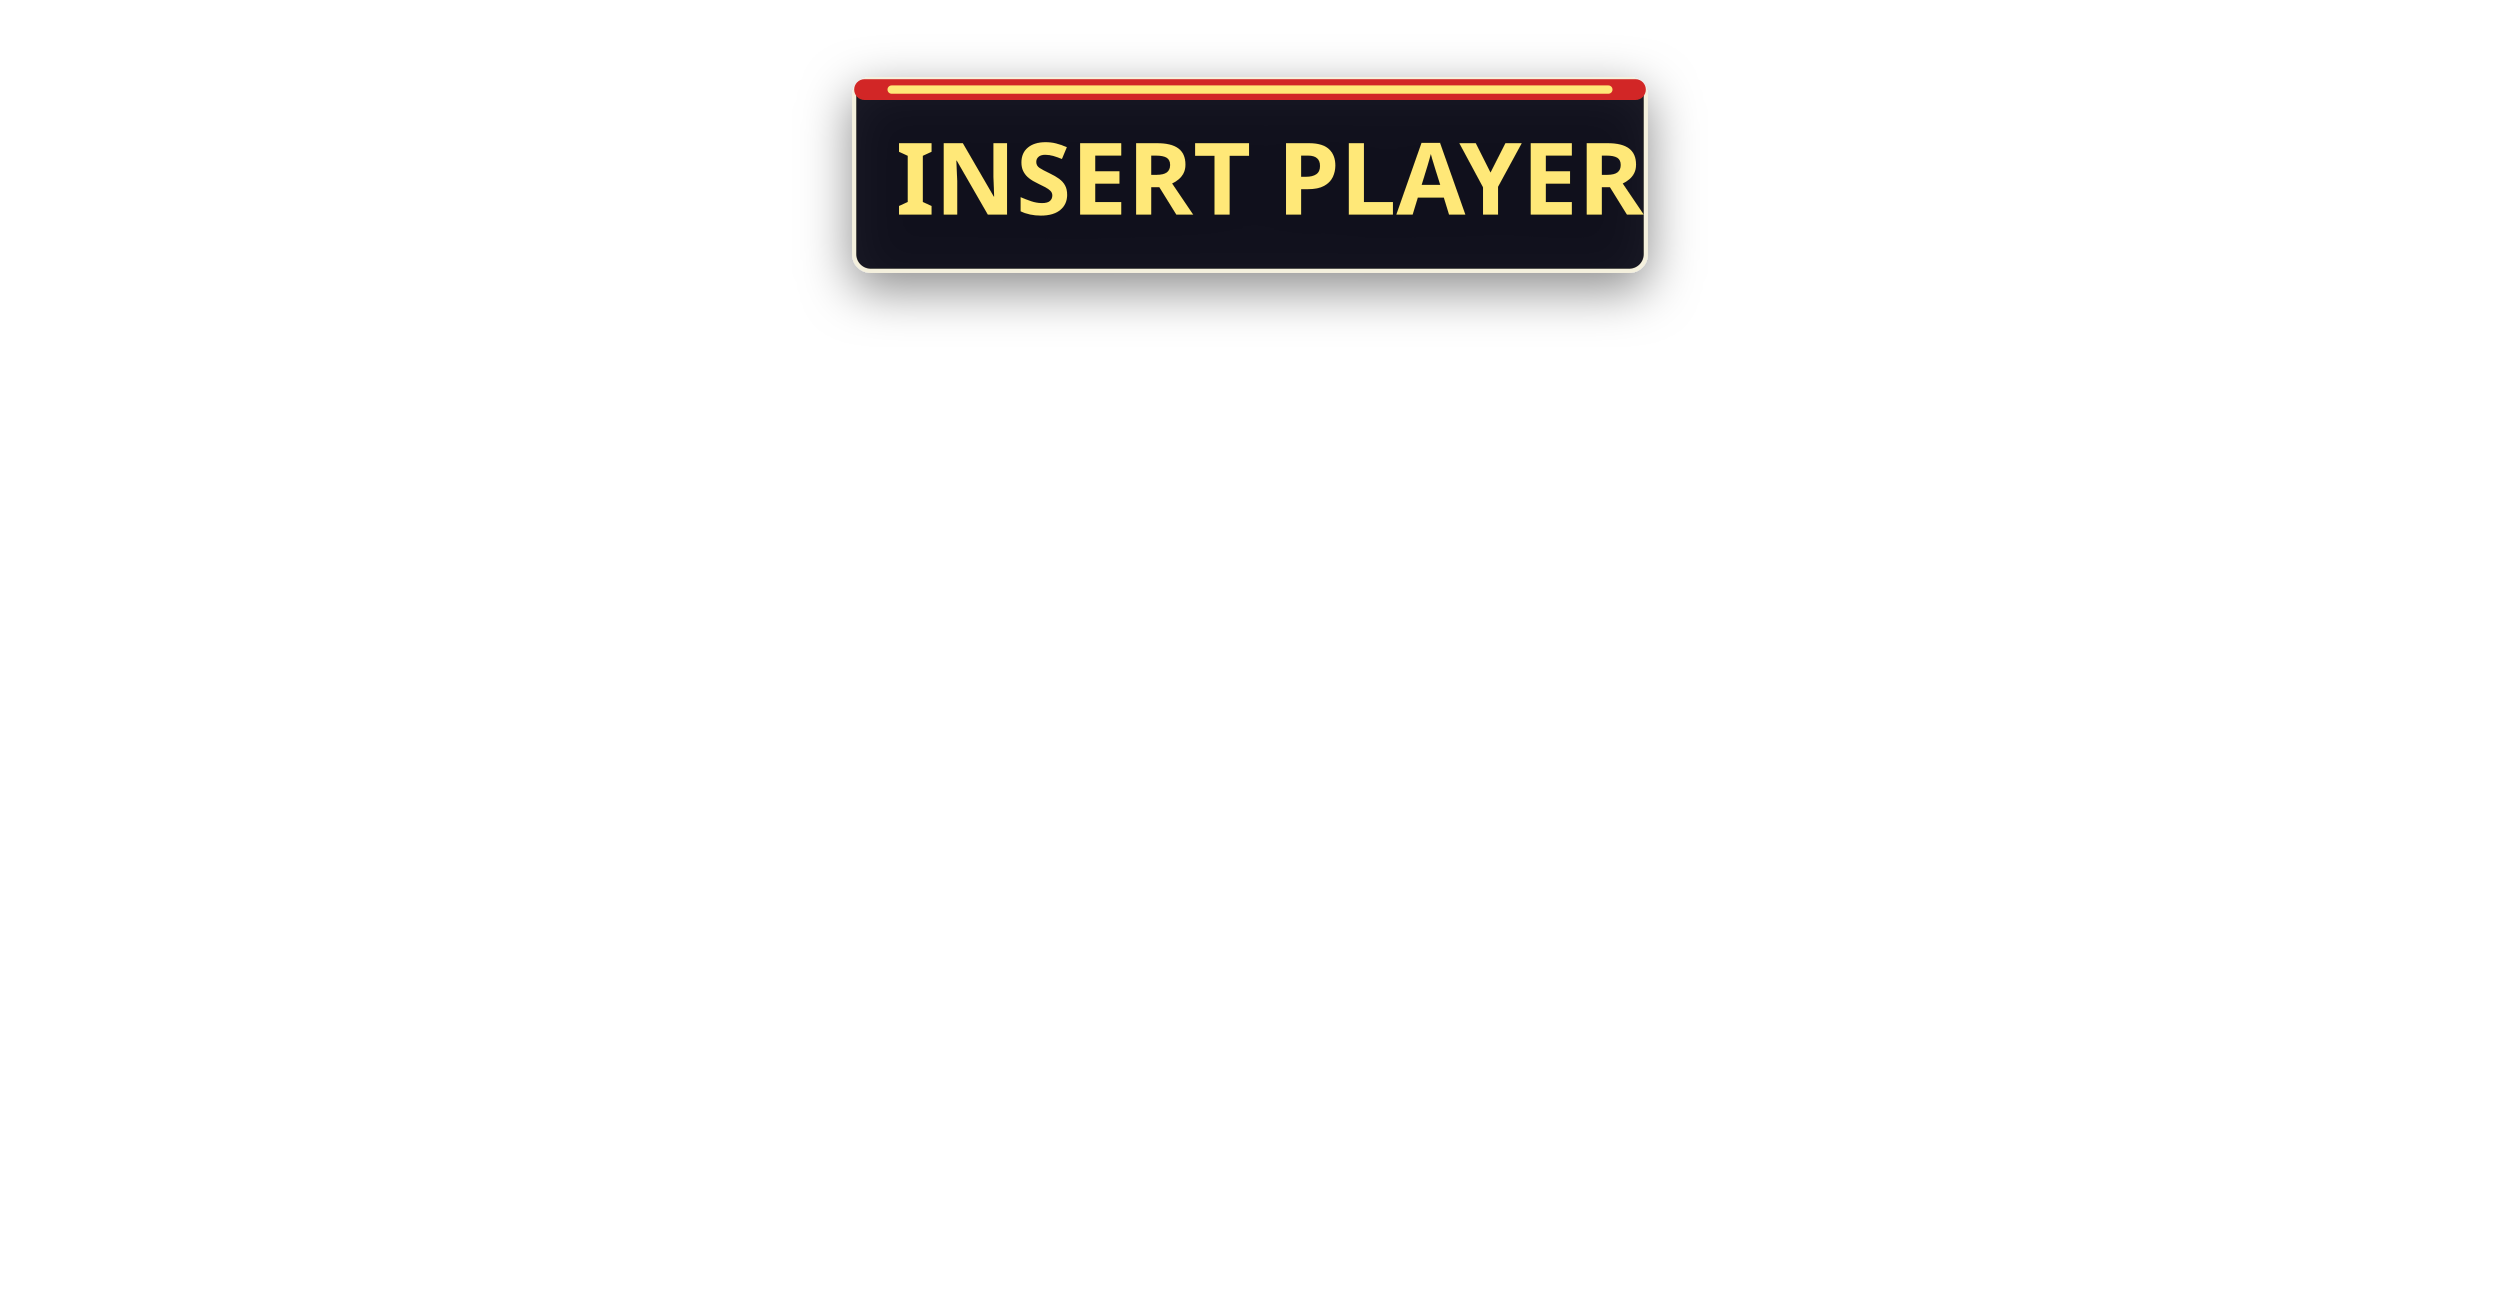
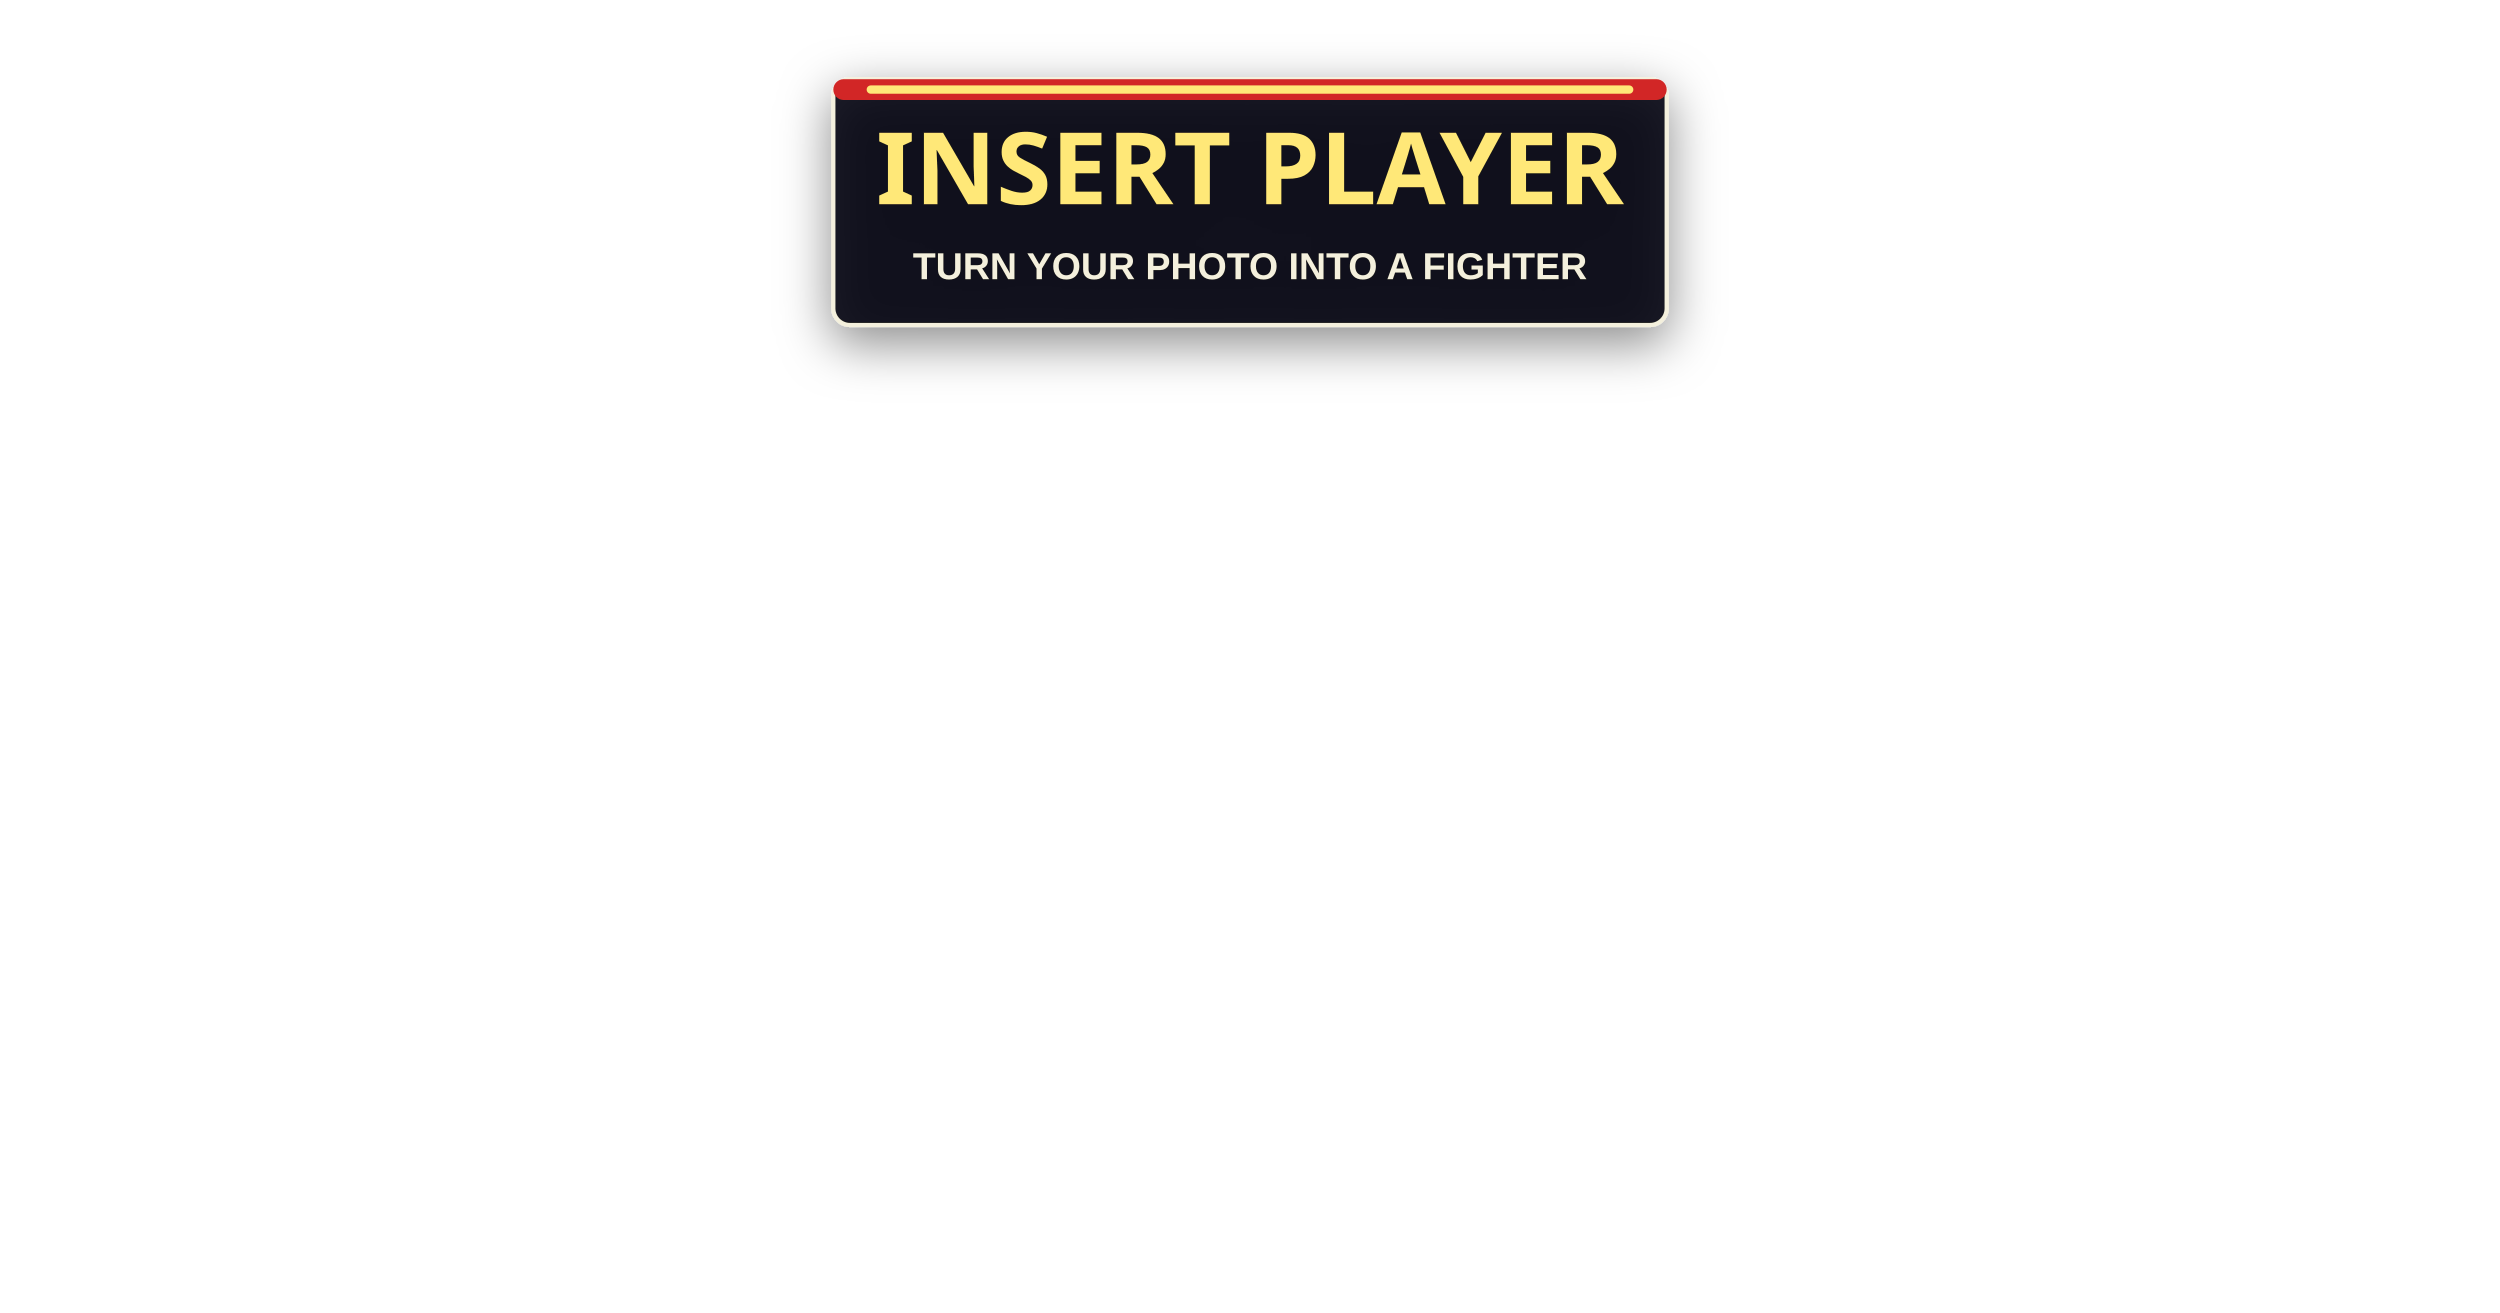
<svg xmlns="http://www.w3.org/2000/svg" width="1200" height="630" viewBox="0 0 1200 630" role="img" aria-labelledby="title desc">
  <defs>
    <filter id="plateShadow" x="-20%" y="-40%" width="140%" height="180%">
      <feDropShadow dx="0" dy="8" stdDeviation="12" flood-color="#050507" flood-opacity="0.5" />
    </filter>
  </defs>
  <g filter="url(#plateShadow)">
-     <rect x="410" y="38" width="380" height="92" rx="8" fill="#050507" fill-opacity="0.88" stroke="#f4f0dd" stroke-width="2" />
-     <rect x="410" y="38" width="380" height="10" rx="5" fill="#d22727" />
-     <rect x="426" y="41" width="348" height="4" rx="2" fill="#ffe878" />
-     <text id="social-card-brand" x="430" y="103" fill="#ffe878" font-family="Impact, Arial Black, sans-serif" font-size="48" font-weight="900" letter-spacing="0">INSERT PLAYER</text>
+     <rect x="400" y="38" width="400" height="118" rx="8" fill="#050507" fill-opacity="0.88" stroke="#f4f0dd" stroke-width="2" />
+     <rect x="400" y="38" width="400" height="10" rx="5" fill="#d22727" />
+     <rect x="416" y="41" width="368" height="4" rx="2" fill="#ffe878" />
+     <text id="social-card-brand" x="600" y="98" text-anchor="middle" fill="#ffe878" font-family="Impact, Arial Black, sans-serif" font-size="48" font-weight="900" letter-spacing="0">INSERT PLAYER</text>
+     <text id="social-card-tagline" x="600" y="134" text-anchor="middle" fill="#f4f0dd" font-family="Arial, sans-serif" font-size="18" font-weight="700" letter-spacing="0">TURN YOUR PHOTO INTO A FIGHTER</text>
  </g>
</svg>
